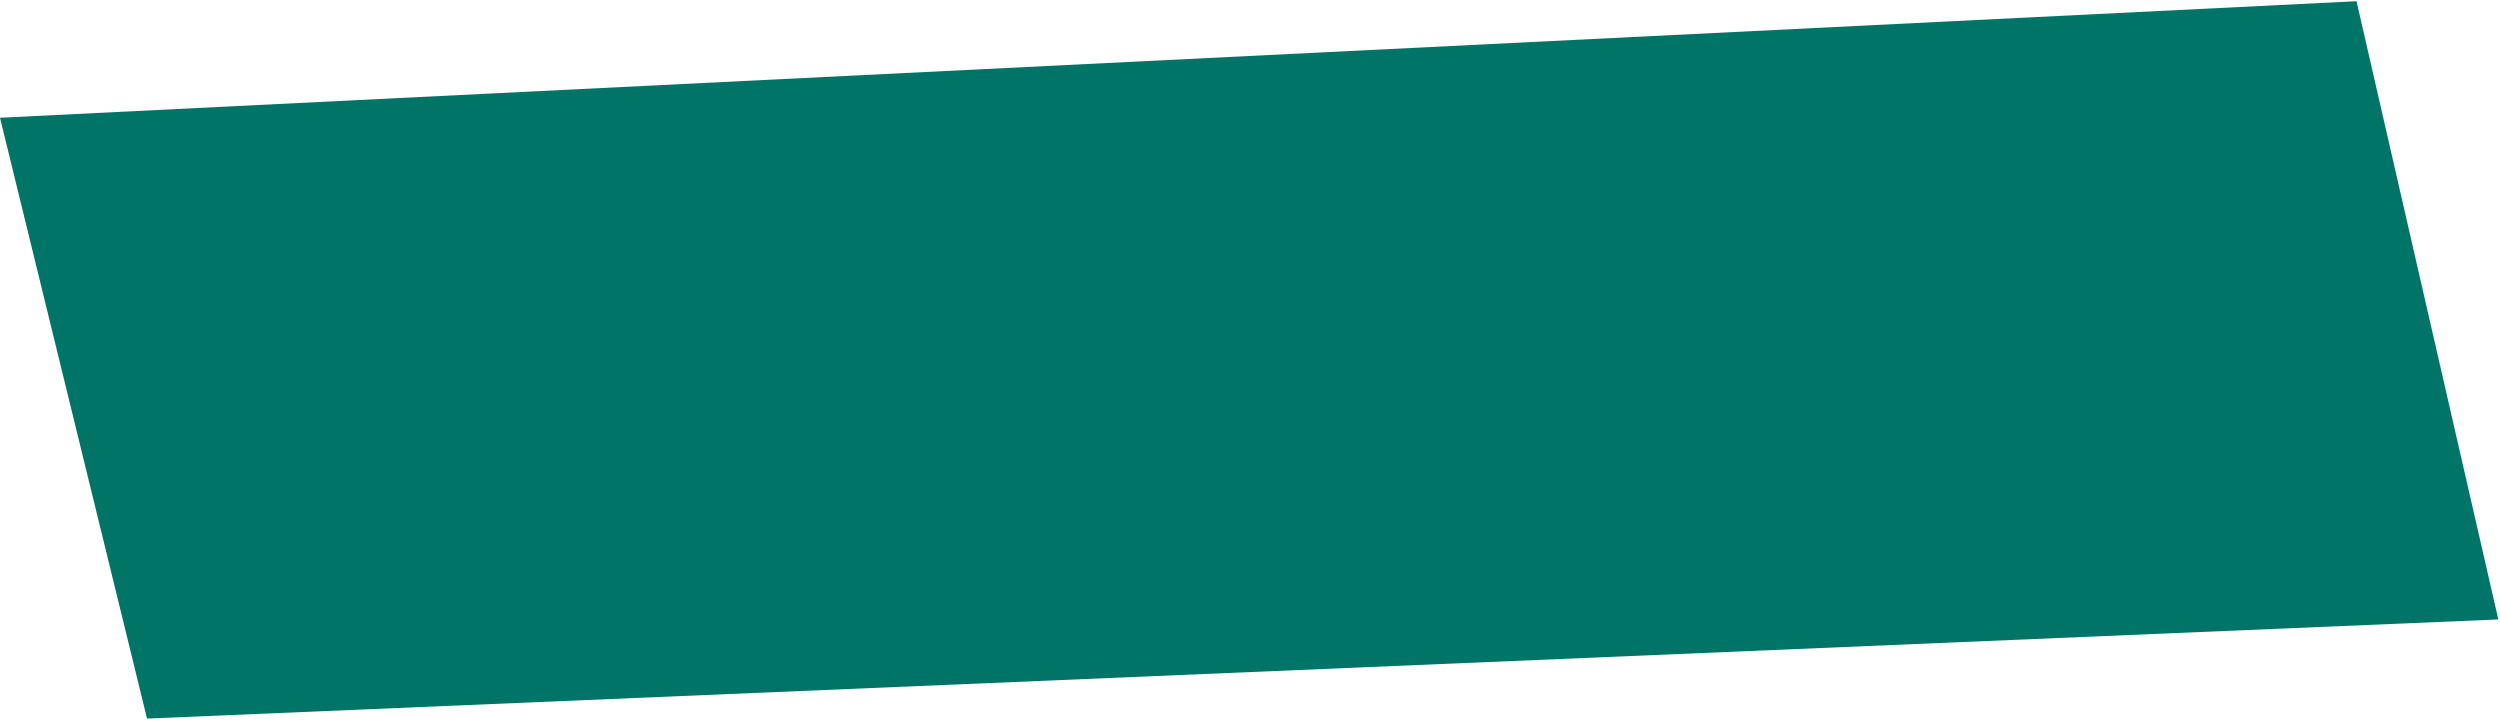
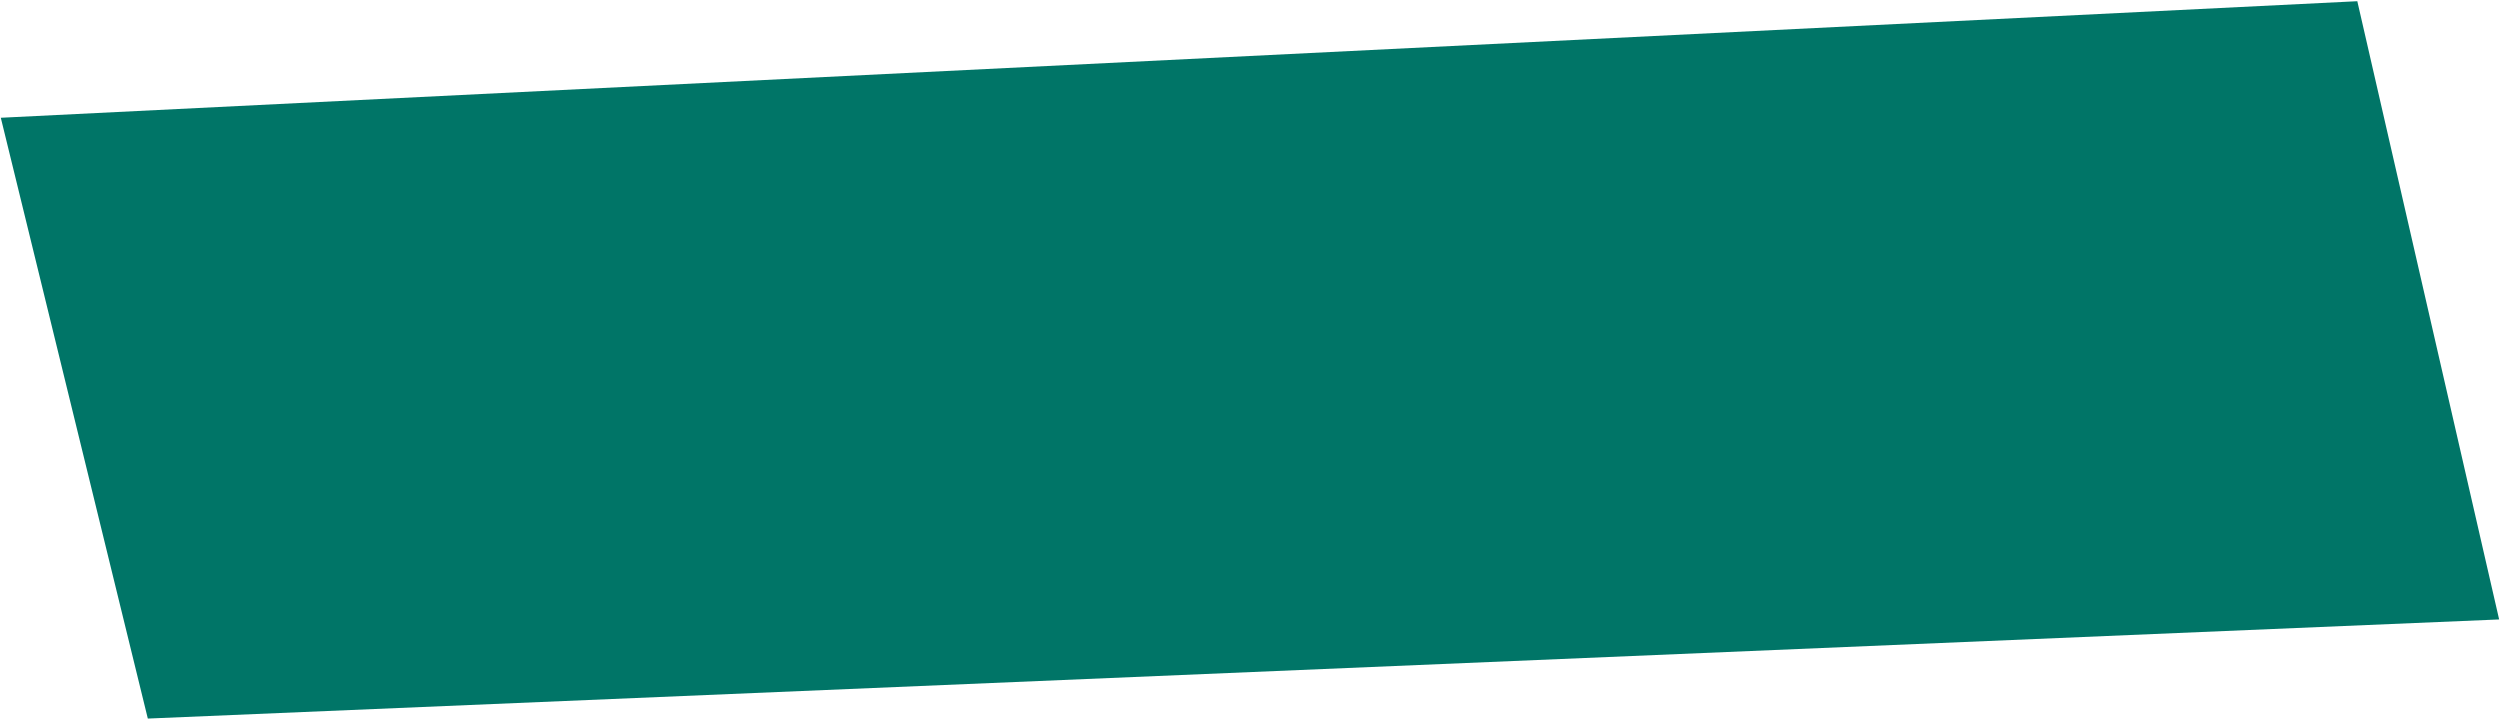
<svg xmlns="http://www.w3.org/2000/svg" preserveAspectRatio="none" viewBox="0 0 815 235" fill="none">
-   <path d="M47.929 234.251L814.458 201.94L768.221 0.396L-0 38.39L47.929 234.251Z" fill="#007567" />
+   <path d="M48.19 234.251L814.719 201.94L768.482 0.396L0.261 38.39L48.19 234.251Z" fill="#007567" />
</svg>
